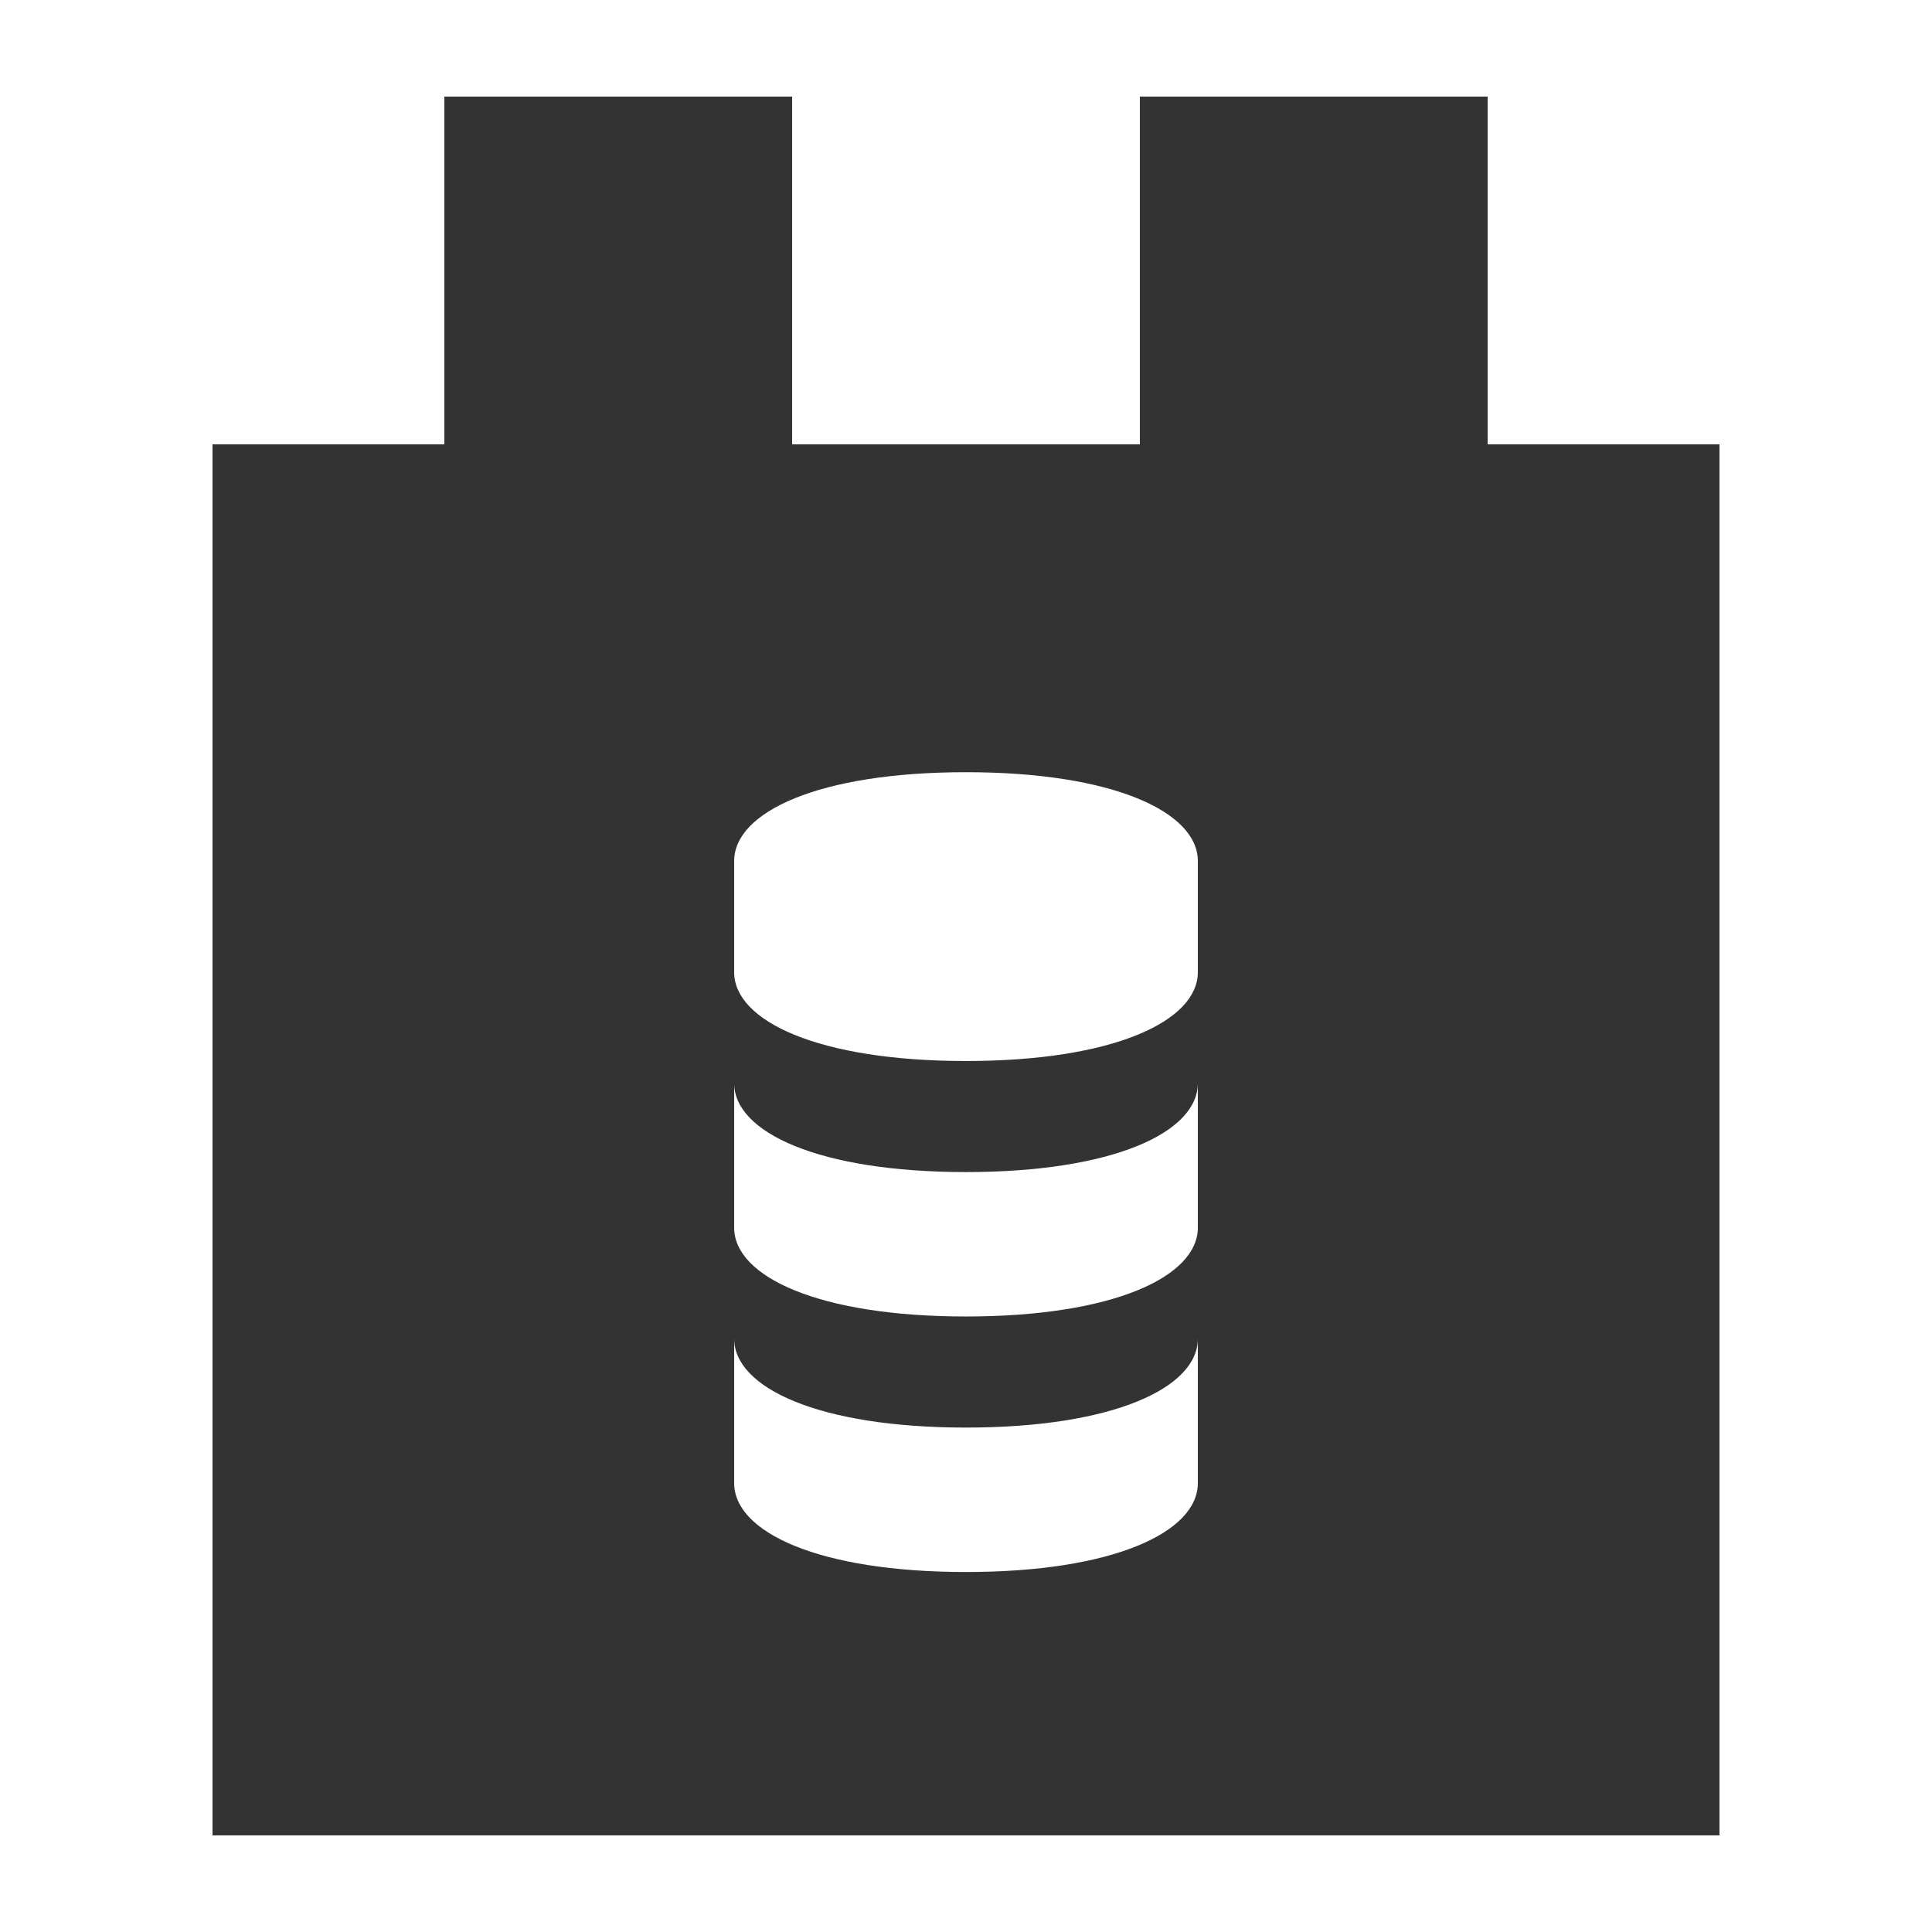
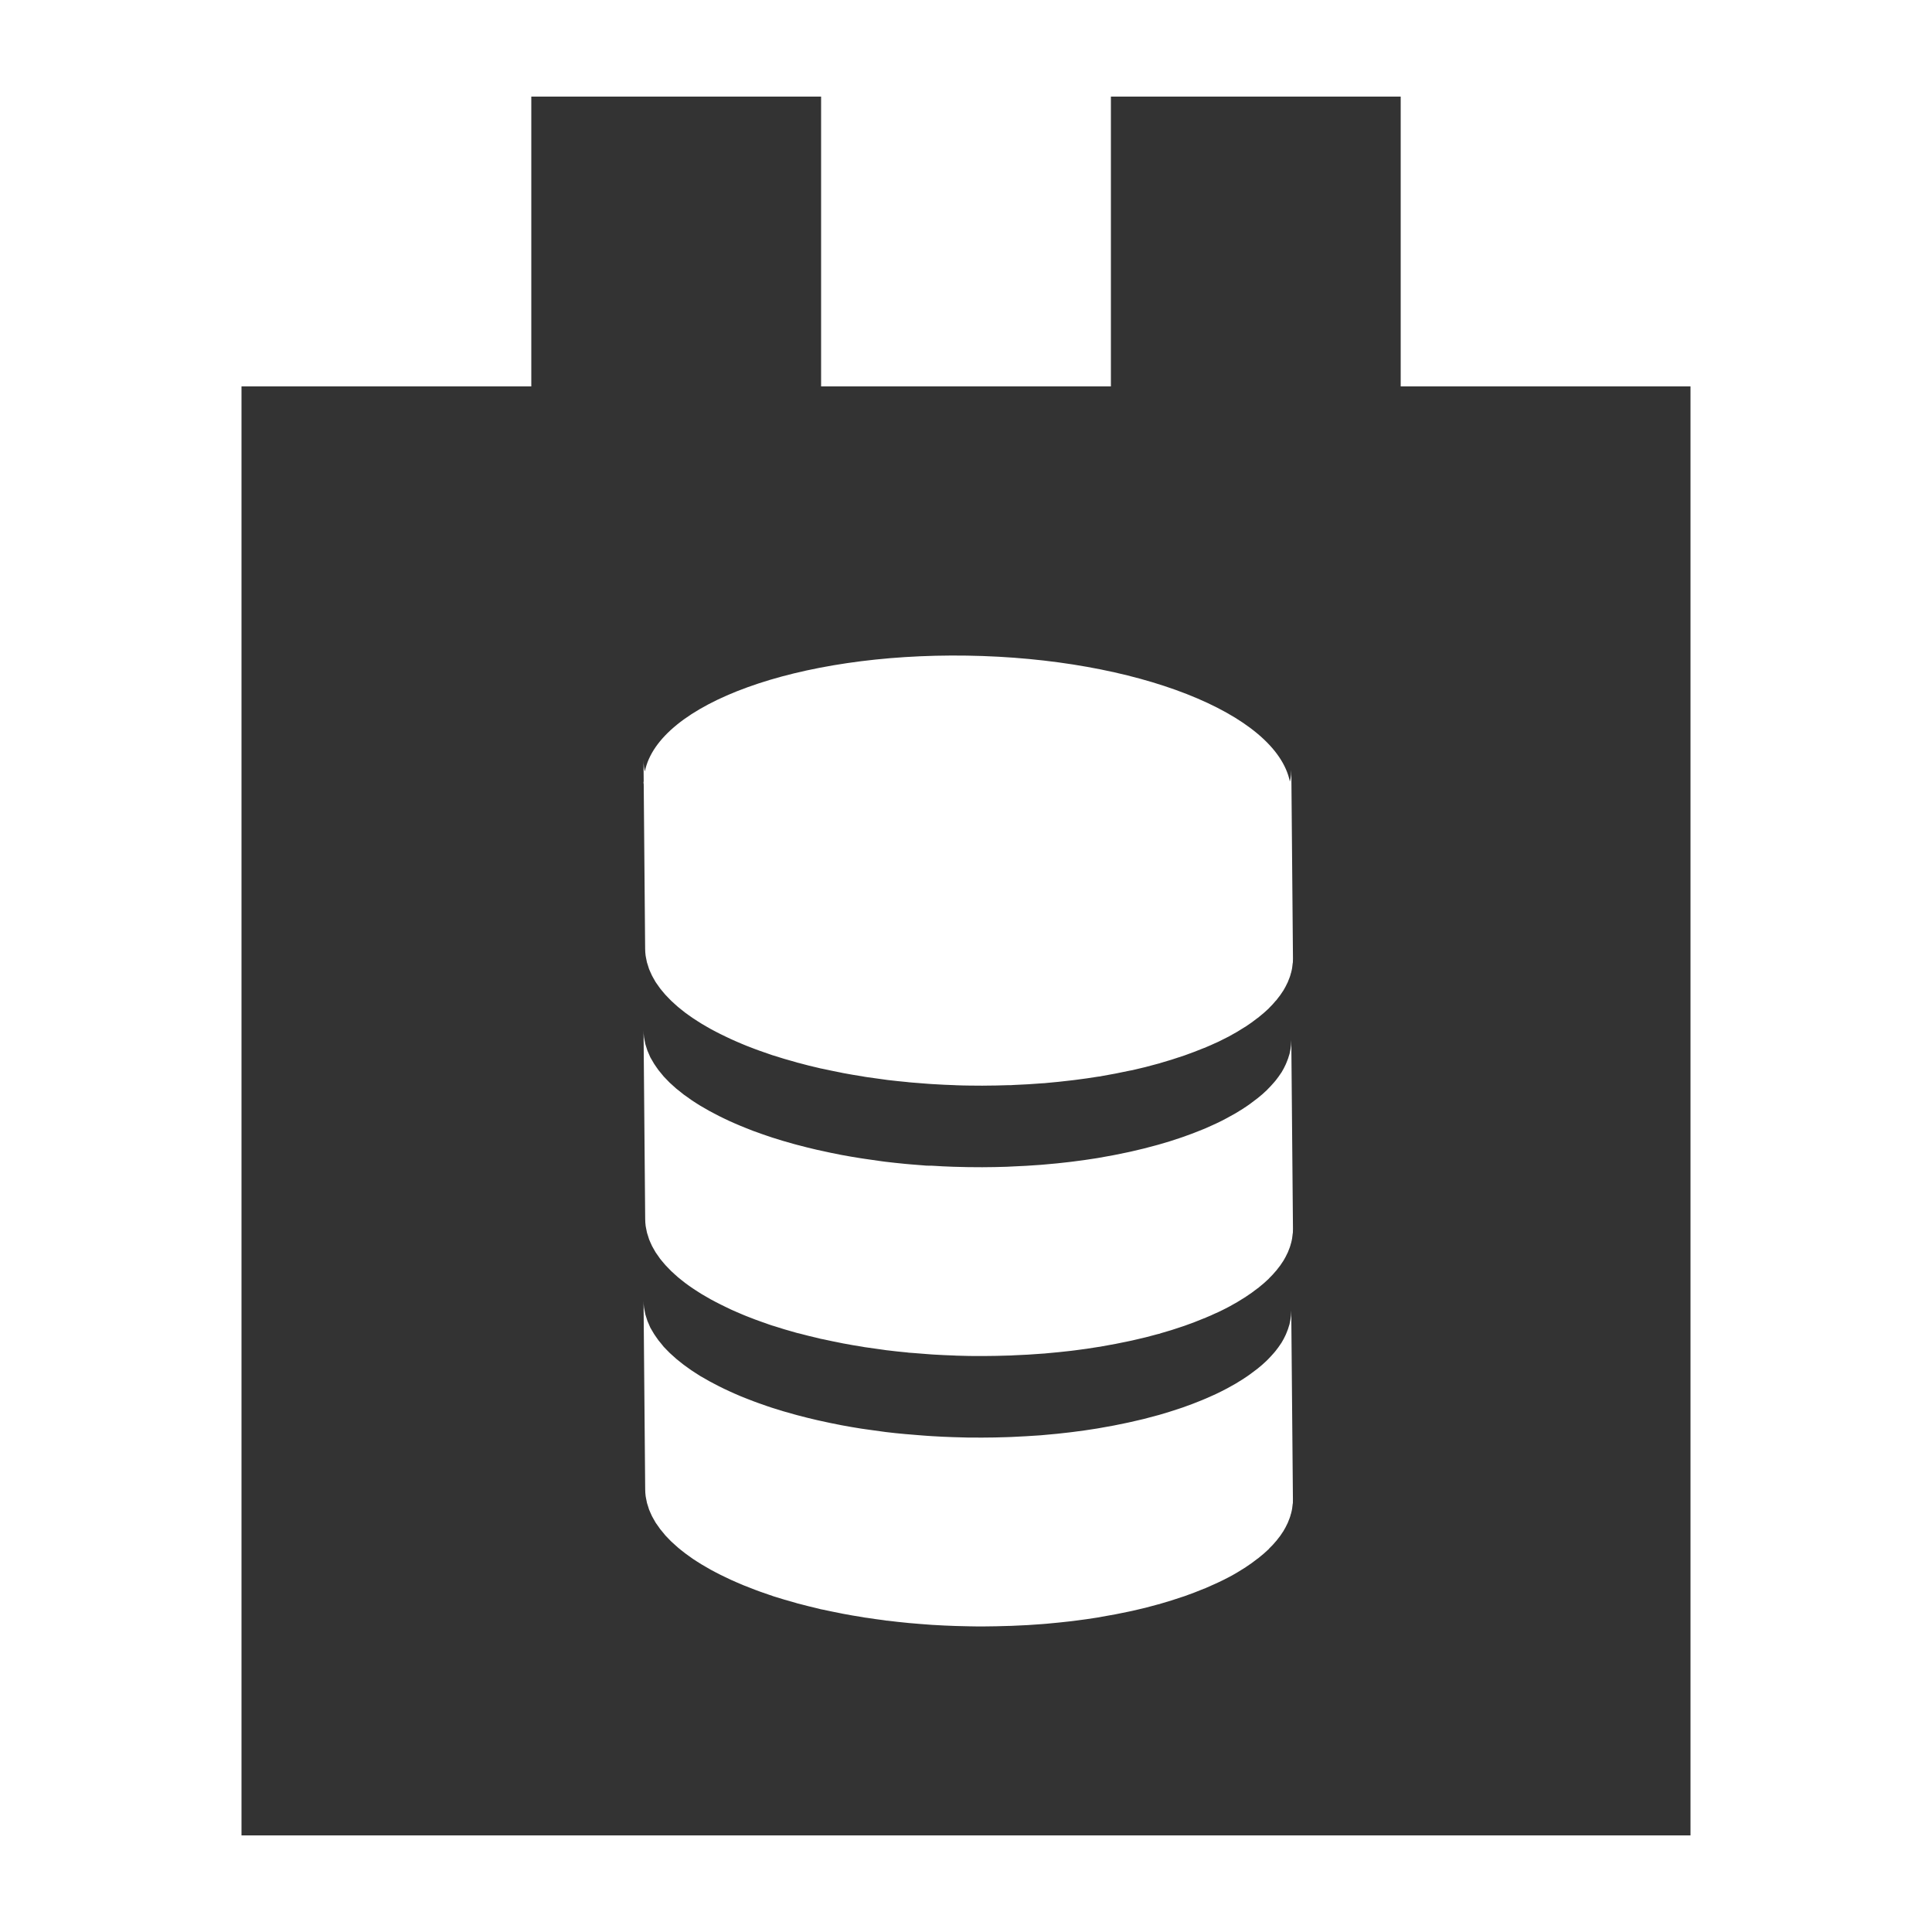
- <svg xmlns="http://www.w3.org/2000/svg" version="1.1" id="Layer_1" x="0px" y="0px" width="100px" height="100px" viewBox="0 0 100 100" enable-background="new 0 0 100 100" xml:space="preserve">
+ <svg xmlns="http://www.w3.org/2000/svg" version="1.1" baseProfile="tiny" id="Layer_1" x="0px" y="0px" width="80px" height="80px" viewBox="0 0 80 80" xml:space="preserve">
  <g>
-     <path fill="#333333" d="M77,23V5H59v18H41V5H23v18H11v72h78V23H77z M62,76.766c0,2.539-4.377,4.601-12,4.601s-12-2.062-12-4.601   v-7.477c0,2.539,4.377,4.602,12,4.602s12-2.062,12-4.602V76.766z M62,63.541c0,2.539-4.377,4.6-12,4.6s-12-2.061-12-4.6v-7.475   c0,2.541,4.377,4.6,12,4.6s12-2.059,12-4.6V63.541z M62,50.319c0,2.537-4.377,4.599-12,4.599s-12-2.062-12-4.599v-5.75   c0-2.541,4.377-4.6,12-4.6s12,2.059,12,4.6V50.319z" />
+     <path fill="#333333" d="M58,16V4H46v12H34V4H22v12H10v60h60V16H58z M53.535,62.24l-0.008,0.041   c-0.01,0.123-0.029,0.248-0.062,0.369v0.009l-0.012,0.028c-0.024,0.106-0.065,0.215-0.108,0.317l-0.018,0.046l-0.021,0.043   c-0.05,0.105-0.104,0.213-0.168,0.315l-0.011,0.016l-0.004,0.005c-0.067,0.11-0.147,0.219-0.235,0.325l-0.025,0.034l-0.043,0.048   c-0.078,0.095-0.164,0.187-0.256,0.274l-0.035,0.043l-0.016,0.013c-0.113,0.108-0.236,0.215-0.367,0.319l-0.039,0.033l-0.056,0.039   c-0.145,0.113-0.297,0.226-0.462,0.332l-0.011,0.01l-0.034,0.02c-0.202,0.129-0.418,0.26-0.65,0.383l-0.008,0.004l-0.041,0.021   c-0.129,0.067-0.264,0.135-0.4,0.198l-0.149,0.068c-0.108,0.051-0.219,0.1-0.331,0.147L49.9,65.77l-0.061,0.021   c-0.254,0.105-0.52,0.208-0.796,0.305l-0.119,0.038c-0.274,0.095-0.563,0.185-0.858,0.269l-0.047,0.016l-0.069,0.016   c-0.343,0.098-0.696,0.187-1.063,0.267l-0.132,0.028c-0.368,0.08-0.748,0.152-1.137,0.217l-0.074,0.015l-0.063,0.011   c-0.317,0.051-0.643,0.098-0.972,0.139l-0.17,0.021c-0.33,0.038-0.666,0.072-1.01,0.103l-0.076,0.006l-0.085,0.007   c-0.398,0.032-0.805,0.056-1.22,0.071l-0.081,0.004l-0.105,0.002c-0.338,0.012-0.677,0.019-1.021,0.021h-0.06   c-0.179,0-0.356,0-0.538-0.005c-0.183-0.003-0.366-0.006-0.549-0.013l-0.062-0.002c-0.291-0.01-0.58-0.023-0.865-0.041   l-0.078-0.004l-0.157-0.012c-0.218-0.017-0.434-0.031-0.648-0.052l-0.15-0.012l-0.083-0.009c-0.269-0.026-0.535-0.055-0.797-0.088   l-0.042-0.002l-0.129-0.02c-0.221-0.027-0.438-0.059-0.653-0.092l-0.124-0.016l-0.102-0.019c-0.266-0.041-0.53-0.086-0.79-0.136   l-0.012-0.002l-0.047-0.01c-0.259-0.049-0.51-0.104-0.761-0.156l-0.112-0.022l-0.078-0.021c-0.278-0.065-0.552-0.133-0.818-0.204   l-0.063-0.015l-0.079-0.024c-0.315-0.087-0.621-0.177-0.917-0.271l-0.044-0.016l-0.14-0.048c-0.124-0.043-0.244-0.084-0.366-0.127   l-0.213-0.079c-0.116-0.042-0.227-0.087-0.34-0.133l-0.132-0.051l-0.072-0.031l-0.216-0.092l-0.236-0.104l-0.207-0.099   l-0.219-0.105l-0.204-0.105l-0.202-0.107l-0.192-0.111l-0.188-0.109l-0.182-0.114l-0.173-0.112l-0.173-0.123l-0.156-0.113   l-0.162-0.127l-0.14-0.114l-0.148-0.134l-0.126-0.113l-0.135-0.139l-0.109-0.114L27.43,63.43l-0.095-0.115l-0.103-0.147   l-0.081-0.114l-0.089-0.156l-0.063-0.113l-0.074-0.164l-0.047-0.109l-0.055-0.174l-0.033-0.104l-0.039-0.195l-0.016-0.085   c-0.012-0.095-0.019-0.188-0.019-0.284l-0.068-7.814c0,0.096,0.006,0.189,0.019,0.285l0.023,0.119l0.031,0.16l0.042,0.135   l0.046,0.143l0.059,0.136l0.06,0.14l0.078,0.133l0.08,0.135l0.09,0.131l0.094,0.133l0.105,0.127l0.108,0.135l0.119,0.123   l0.127,0.129l0.132,0.119l0.143,0.129l0.146,0.117l0.157,0.125l0.158,0.114l0.17,0.121l0.169,0.11l0.185,0.119l0.184,0.104   l0.197,0.114l0.197,0.104l0.208,0.108l0.209,0.103l0.222,0.104l0.22,0.099l0.23,0.099l0.197,0.08   c0.113,0.045,0.228,0.09,0.344,0.133l0.212,0.078c0.118,0.043,0.24,0.086,0.362,0.127l0.188,0.063   c0.297,0.097,0.604,0.188,0.92,0.273l0.134,0.037c0.27,0.071,0.545,0.141,0.825,0.205l0.183,0.04   c0.25,0.056,0.504,0.109,0.762,0.158l0.063,0.013c0.261,0.049,0.526,0.094,0.795,0.137l0.215,0.031   c0.22,0.032,0.44,0.064,0.665,0.092l0.162,0.022c0.264,0.032,0.531,0.06,0.803,0.084L37.71,59.4   c0.218,0.021,0.437,0.035,0.659,0.053l0.229,0.015c0.286,0.019,0.576,0.031,0.867,0.041c0.202,0.007,0.405,0.013,0.611,0.017   c0.199,0.002,0.398,0.002,0.596,0.002c0.342,0,0.686-0.008,1.02-0.019l0.189-0.007c0.412-0.018,0.818-0.042,1.219-0.07l0.16-0.015   c0.342-0.028,0.68-0.063,1.012-0.103l0.17-0.021c0.328-0.041,0.652-0.087,0.972-0.139l0.121-0.021   c0.396-0.065,0.778-0.141,1.151-0.221l0.131-0.029c0.369-0.079,0.726-0.169,1.067-0.265l0.11-0.029   c0.299-0.086,0.587-0.177,0.867-0.271l0.111-0.037c0.273-0.096,0.539-0.196,0.793-0.301l0.137-0.058   c0.109-0.046,0.213-0.092,0.318-0.14l0.153-0.07c0.149-0.072,0.299-0.146,0.438-0.221c0.238-0.126,0.463-0.258,0.672-0.393   l0.029-0.021c0.17-0.108,0.324-0.224,0.473-0.338l0.084-0.063c0.134-0.107,0.26-0.216,0.373-0.326l0.048-0.047   c0.093-0.094,0.178-0.188,0.26-0.281l0.069-0.082c0.082-0.107,0.166-0.215,0.234-0.324l0.016-0.024   c0.063-0.104,0.117-0.208,0.166-0.313l0.037-0.088c0.045-0.104,0.082-0.211,0.111-0.317l0.012-0.036   c0.029-0.122,0.049-0.246,0.062-0.37l0.011-0.202l0.069,7.813L53.535,62.24z M53.535,51.045l-0.008,0.043   c-0.01,0.123-0.029,0.247-0.062,0.369v0.007l-0.012,0.03c-0.024,0.107-0.065,0.213-0.108,0.316l-0.018,0.047l-0.021,0.041   c-0.05,0.106-0.104,0.213-0.168,0.315l-0.011,0.019l-0.004,0.002c-0.067,0.111-0.147,0.22-0.235,0.326l-0.025,0.035l-0.043,0.047   c-0.078,0.094-0.164,0.188-0.256,0.276l-0.035,0.04l-0.016,0.014c-0.113,0.109-0.236,0.215-0.367,0.319l-0.039,0.035l-0.056,0.038   c-0.145,0.113-0.297,0.225-0.462,0.33l-0.012,0.011l-0.034,0.019c-0.202,0.131-0.418,0.26-0.649,0.383l-0.008,0.004l-0.041,0.021   c-0.13,0.069-0.265,0.136-0.4,0.2l-0.15,0.066c-0.107,0.053-0.219,0.101-0.331,0.146l-0.063,0.03l-0.061,0.021   c-0.254,0.107-0.52,0.207-0.796,0.305l-0.119,0.039c-0.274,0.095-0.563,0.185-0.858,0.267l-0.047,0.019L47.95,55.24   c-0.343,0.096-0.696,0.184-1.063,0.265l-0.132,0.028c-0.368,0.08-0.748,0.152-1.137,0.219l-0.074,0.014l-0.063,0.008   c-0.317,0.054-0.643,0.099-0.972,0.141l-0.17,0.021c-0.33,0.039-0.666,0.072-1.01,0.102l-0.076,0.008l-0.085,0.005   c-0.398,0.032-0.805,0.056-1.22,0.071l-0.081,0.006l-0.105,0.002c-0.338,0.01-0.677,0.02-1.021,0.02h-0.06   c-0.179,0-0.356,0-0.538-0.002c-0.183-0.004-0.366-0.008-0.549-0.014l-0.062-0.004c-0.291-0.01-0.58-0.023-0.865-0.04l-0.078-0.005   l-0.157-0.012c-0.218-0.014-0.434-0.031-0.648-0.051l-0.15-0.01l-0.083-0.011c-0.269-0.024-0.535-0.054-0.797-0.086l-0.042-0.004   l-0.129-0.019c-0.221-0.029-0.438-0.059-0.653-0.092l-0.124-0.017l-0.102-0.019c-0.266-0.041-0.53-0.086-0.79-0.136l-0.012-0.002   l-0.047-0.01c-0.259-0.05-0.51-0.103-0.761-0.158l-0.112-0.021l-0.078-0.021c-0.278-0.063-0.552-0.131-0.818-0.203L33.024,55.2   l-0.079-0.022c-0.315-0.087-0.621-0.178-0.917-0.275l-0.044-0.012l-0.14-0.047c-0.124-0.044-0.244-0.086-0.366-0.13l-0.213-0.077   c-0.116-0.043-0.227-0.088-0.34-0.132l-0.132-0.053l-0.072-0.031l-0.216-0.092l-0.236-0.104l-0.207-0.1l-0.219-0.107l-0.204-0.104   l-0.202-0.107l-0.192-0.111l-0.188-0.109l-0.182-0.115l-0.173-0.113l-0.173-0.119l-0.156-0.114l-0.162-0.128l-0.14-0.113   l-0.148-0.133l-0.126-0.115l-0.135-0.139l-0.109-0.113l-0.123-0.145l-0.095-0.115l-0.103-0.148l-0.081-0.115l-0.089-0.155   l-0.063-0.113l-0.074-0.163l-0.047-0.111l-0.055-0.174l-0.033-0.104l-0.039-0.193l-0.016-0.087   c-0.012-0.096-0.019-0.188-0.019-0.284l-0.068-7.813c0,0.095,0.006,0.19,0.019,0.284l0.023,0.121l0.031,0.158l0.042,0.135   l0.046,0.143l0.059,0.135l0.06,0.139l0.078,0.134l0.08,0.137l0.09,0.132l0.094,0.133l0.105,0.127l0.108,0.133l0.119,0.123   l0.127,0.131l0.132,0.119l0.143,0.129l0.146,0.115l0.157,0.127l0.158,0.111l0.17,0.122l0.169,0.111l0.185,0.116l0.184,0.106   l0.197,0.114l0.197,0.104l0.208,0.109l0.209,0.102l0.222,0.105l0.22,0.098l0.23,0.098l0.197,0.08   c0.113,0.045,0.228,0.091,0.344,0.136l0.212,0.075c0.118,0.045,0.24,0.086,0.362,0.127l0.188,0.064   c0.297,0.096,0.604,0.188,0.92,0.274l0.134,0.036c0.27,0.072,0.545,0.14,0.825,0.205l0.183,0.039   c0.25,0.058,0.504,0.109,0.762,0.16l0.063,0.012c0.261,0.05,0.526,0.093,0.795,0.136l0.215,0.032   c0.22,0.033,0.44,0.064,0.665,0.095l0.162,0.021c0.264,0.03,0.531,0.061,0.803,0.086l0.224,0.02   c0.218,0.02,0.437,0.037,0.659,0.053L38.6,48.27c0.286,0.019,0.576,0.033,0.867,0.043c0.202,0.006,0.405,0.013,0.611,0.015   c0.199,0.004,0.398,0.004,0.596,0.004c0.342,0,0.686-0.009,1.02-0.019l0.189-0.01c0.412-0.016,0.818-0.039,1.219-0.07l0.16-0.014   c0.342-0.027,0.68-0.063,1.012-0.102l0.17-0.021c0.328-0.041,0.652-0.087,0.972-0.138l0.121-0.021   c0.396-0.067,0.778-0.141,1.151-0.222l0.131-0.028c0.369-0.082,0.726-0.172,1.068-0.267l0.109-0.03   c0.299-0.084,0.587-0.174,0.867-0.27l0.111-0.038c0.273-0.095,0.539-0.194,0.793-0.3l0.137-0.055   c0.109-0.047,0.213-0.097,0.318-0.143l0.153-0.07c0.149-0.07,0.299-0.146,0.438-0.222c0.238-0.125,0.463-0.257,0.672-0.392   l0.029-0.021c0.17-0.108,0.324-0.223,0.473-0.339l0.085-0.064c0.133-0.104,0.259-0.215,0.372-0.324l0.048-0.049   c0.093-0.092,0.178-0.186,0.26-0.28l0.069-0.081c0.082-0.105,0.166-0.217,0.234-0.324l0.017-0.025   c0.063-0.104,0.116-0.207,0.165-0.313l0.037-0.088c0.045-0.105,0.082-0.211,0.111-0.316l0.012-0.037   c0.029-0.123,0.05-0.246,0.062-0.369l0.011-0.203l0.069,7.813L53.535,51.045z M53.535,39.852l-0.008,0.04   c-0.01,0.125-0.029,0.249-0.062,0.371v0.007l-0.012,0.029c-0.024,0.108-0.065,0.213-0.108,0.316l-0.018,0.047l-0.021,0.043   c-0.05,0.105-0.104,0.211-0.168,0.316l-0.011,0.016l-0.004,0.004c-0.067,0.109-0.147,0.219-0.235,0.326l-0.025,0.035l-0.043,0.045   c-0.078,0.096-0.164,0.188-0.256,0.279l-0.035,0.039l-0.016,0.014c-0.113,0.107-0.236,0.215-0.367,0.318l-0.039,0.034l-0.056,0.039   c-0.145,0.113-0.297,0.226-0.462,0.332l-0.012,0.009l-0.034,0.018c-0.202,0.133-0.418,0.26-0.649,0.383l-0.008,0.006l-0.041,0.02   c-0.13,0.068-0.265,0.135-0.4,0.201l-0.15,0.066c-0.107,0.051-0.219,0.1-0.331,0.146L49.9,43.381l-0.061,0.021   c-0.254,0.104-0.52,0.205-0.796,0.303l-0.119,0.039c-0.274,0.094-0.563,0.184-0.858,0.268l-0.047,0.016l-0.069,0.018   c-0.343,0.096-0.696,0.186-1.063,0.268l-0.132,0.024c-0.368,0.08-0.748,0.154-1.137,0.22l-0.074,0.016L45.48,44.58   c-0.317,0.051-0.643,0.098-0.972,0.139l-0.17,0.02c-0.33,0.041-0.666,0.074-1.01,0.105l-0.076,0.008l-0.085,0.004   c-0.398,0.031-0.805,0.057-1.22,0.072l-0.081,0.006h-0.105c-0.338,0.012-0.677,0.019-1.021,0.02l-0.06,0.001   c-0.179,0-0.356-0.001-0.538-0.004c-0.183-0.001-0.366-0.007-0.549-0.013l-0.062-0.004c-0.291-0.01-0.58-0.021-0.865-0.041   l-0.078-0.004l-0.157-0.011c-0.218-0.017-0.434-0.032-0.648-0.051l-0.15-0.013l-0.083-0.01c-0.269-0.025-0.535-0.053-0.797-0.084   l-0.042-0.006l-0.129-0.018c-0.221-0.028-0.438-0.059-0.653-0.09l-0.124-0.019l-0.102-0.019c-0.266-0.041-0.53-0.086-0.79-0.135   l-0.012-0.002l-0.047-0.011c-0.259-0.05-0.51-0.103-0.761-0.157l-0.112-0.022l-0.078-0.019c-0.278-0.063-0.552-0.131-0.818-0.205   l-0.063-0.015l-0.079-0.024c-0.315-0.086-0.621-0.176-0.917-0.272l-0.044-0.013l-0.14-0.049c-0.124-0.041-0.244-0.084-0.366-0.127   l-0.213-0.078c-0.116-0.043-0.227-0.088-0.34-0.131l-0.132-0.054l-0.072-0.03l-0.216-0.092l-0.236-0.105l-0.207-0.098l-0.219-0.106   l-0.204-0.104l-0.202-0.107l-0.192-0.11l-0.188-0.11l-0.182-0.115l-0.173-0.112l-0.173-0.121l-0.156-0.112l-0.162-0.129   l-0.14-0.113l-0.148-0.133l-0.126-0.115l-0.135-0.139l-0.109-0.113l-0.123-0.146l-0.095-0.116l-0.103-0.146l-0.081-0.115   l-0.089-0.156l-0.063-0.114l-0.074-0.163l-0.047-0.109l-0.055-0.175l-0.033-0.102l-0.039-0.195l-0.016-0.086   c-0.012-0.093-0.019-0.188-0.019-0.284l-0.059-6.807c-0.001-0.023-0.009-0.045-0.009-0.069c0-0.021,0.007-0.042,0.008-0.063   l-0.008-0.875c0,0.095,0.006,0.19,0.019,0.285l0.023,0.121l0.014,0.07c0.568-2.793,6.314-4.905,13.339-4.797   c7.031,0.108,12.799,2.404,13.371,5.22c0.02-0.094,0.038-0.189,0.047-0.284l0.012-0.203l0.068,7.815L53.535,39.852z" />
  </g>
</svg>
